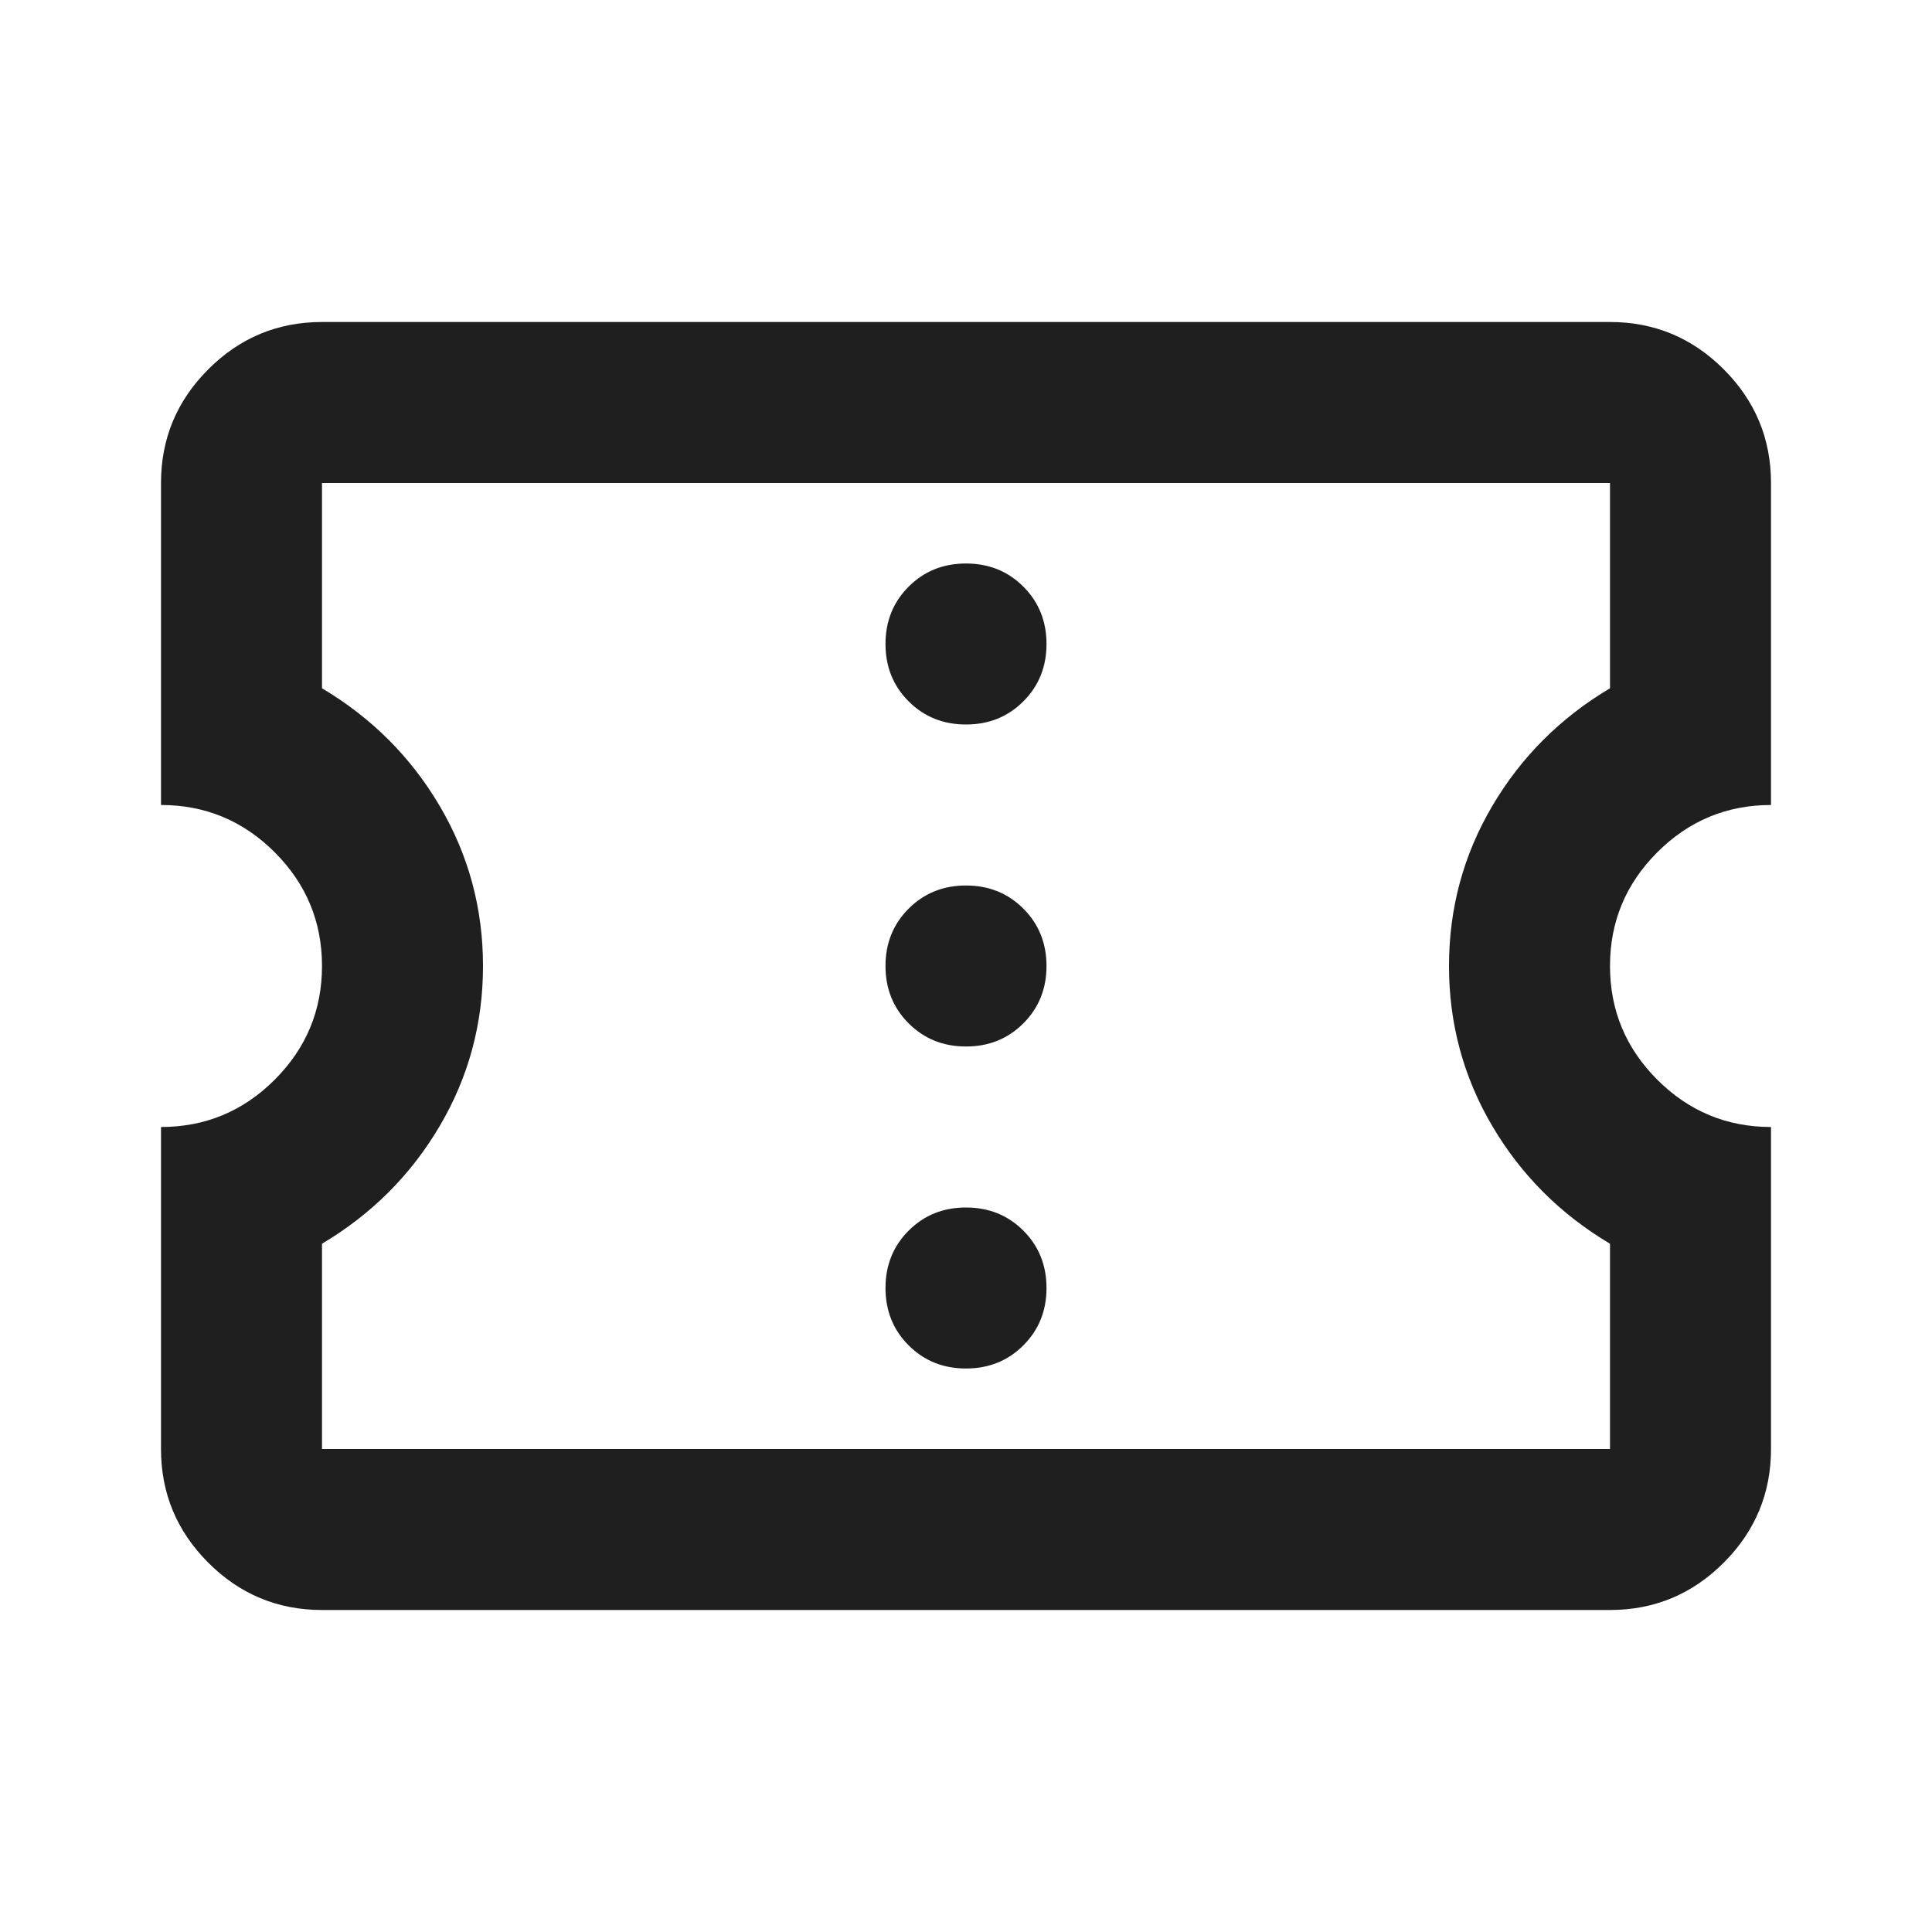
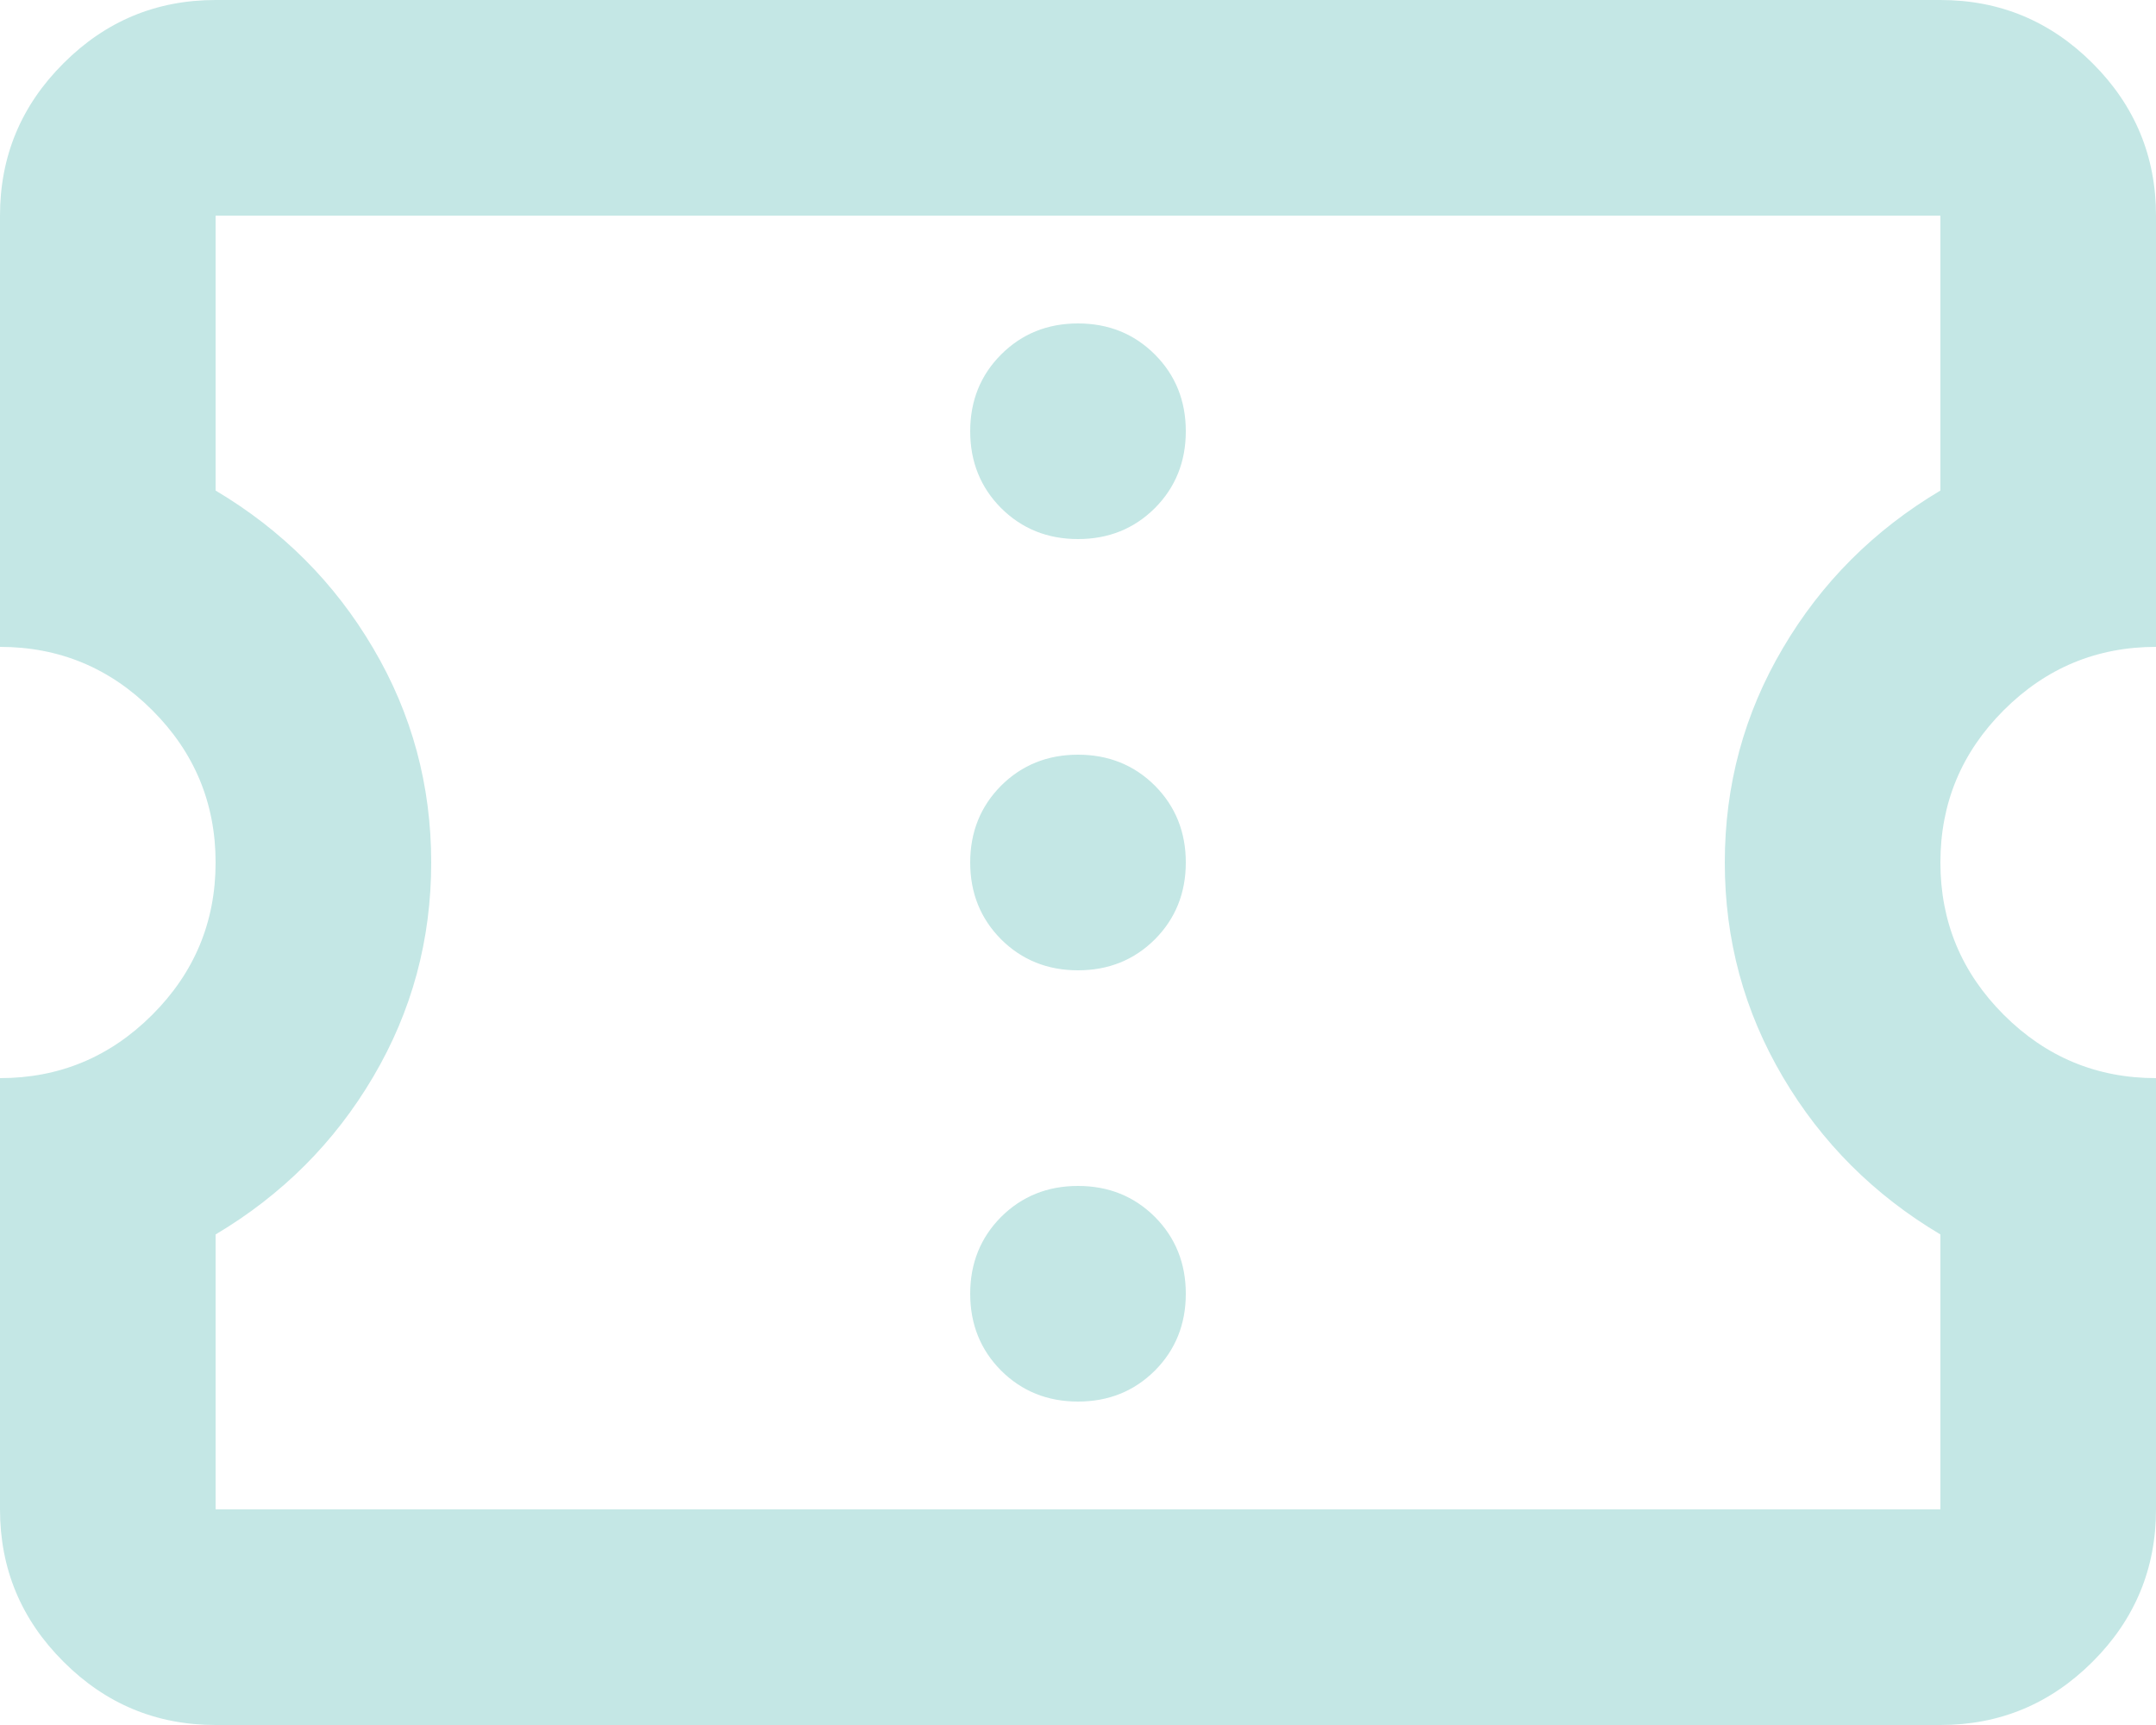
- <svg xmlns="http://www.w3.org/2000/svg" height="24px" viewBox="0 -960 960 960" width="24px" fill="#1f1f1f">
-   <path d="M480-280q17 0 28.5-11.5T520-320q0-17-11.5-28.5T480-360q-17 0-28.5 11.5T440-320q0 17 11.5 28.5T480-280Zm0-160q17 0 28.5-11.5T520-480q0-17-11.5-28.5T480-520q-17 0-28.5 11.5T440-480q0 17 11.5 28.5T480-440Zm0-160q17 0 28.5-11.5T520-640q0-17-11.5-28.5T480-680q-17 0-28.5 11.5T440-640q0 17 11.5 28.5T480-600Zm320 440H160q-33 0-56.5-23.5T80-240v-160q33 0 56.5-23.5T160-480q0-33-23.5-56.5T80-560v-160q0-33 23.5-56.5T160-800h640q33 0 56.5 23.5T880-720v160q-33 0-56.5 23.5T800-480q0 33 23.5 56.5T880-400v160q0 33-23.5 56.5T800-160Zm0-80v-102q-37-22-58.5-58.5T720-480q0-43 21.5-79.5T800-618v-102H160v102q37 22 58.5 58.5T240-480q0 43-21.5 79.5T160-342v102h640ZM480-480Z" />
+ <svg xmlns="http://www.w3.org/2000/svg" width="20" height="16" viewBox="0 0 20 16" fill="none">
+   <path d="M10 13C10.283 13 10.521 12.904 10.713 12.713C10.904 12.521 11 12.283 11 12C11 11.717 10.904 11.479 10.713 11.287C10.521 11.096 10.283 11 10 11C9.717 11 9.479 11.096 9.287 11.287C9.096 11.479 9 11.717 9 12C9 12.283 9.096 12.521 9.287 12.713C9.479 12.904 9.717 13 10 13ZM10 9C10.283 9 10.521 8.904 10.713 8.713C10.904 8.521 11 8.283 11 8C11 7.717 10.904 7.479 10.713 7.287C10.521 7.096 10.283 7 10 7C9.717 7 9.479 7.096 9.287 7.287C9.096 7.479 9 7.717 9 8C9 8.283 9.096 8.521 9.287 8.713C9.479 8.904 9.717 9 10 9ZM10 5C10.283 5 10.521 4.904 10.713 4.713C10.904 4.521 11 4.283 11 4C11 3.717 10.904 3.479 10.713 3.288C10.521 3.096 10.283 3 10 3C9.717 3 9.479 3.096 9.287 3.288C9.096 3.479 9 3.717 9 4C9 4.283 9.096 4.521 9.287 4.713C9.479 4.904 9.717 5 10 5ZM18 16H2C1.45 16 0.979 15.804 0.588 15.412C0.196 15.021 0 14.55 0 14V10C0.55 10 1.021 9.804 1.413 9.412C1.804 9.021 2 8.55 2 8C2 7.45 1.804 6.979 1.413 6.588C1.021 6.196 0.55 6 0 6V2C0 1.45 0.196 0.979 0.588 0.588C0.979 0.196 1.45 0 2 0H18C18.55 0 19.021 0.196 19.413 0.588C19.804 0.979 20 1.45 20 2V6C19.45 6 18.979 6.196 18.587 6.588C18.196 6.979 18 7.45 18 8C18 8.55 18.196 9.021 18.587 9.412C18.979 9.804 19.45 10 20 10V14C20 14.55 19.804 15.021 19.413 15.412C19.021 15.804 18.55 16 18 16ZM18 14V11.45C17.383 11.083 16.896 10.596 16.538 9.988C16.179 9.379 16 8.717 16 8C16 7.283 16.179 6.621 16.538 6.013C16.896 5.404 17.383 4.917 18 4.55V2H2V4.55C2.617 4.917 3.104 5.404 3.462 6.013C3.821 6.621 4 7.283 4 8C4 8.717 3.821 9.379 3.462 9.988C3.104 10.596 2.617 11.083 2 11.45V14H18Z" fill="#C4E7E5" />
</svg>
